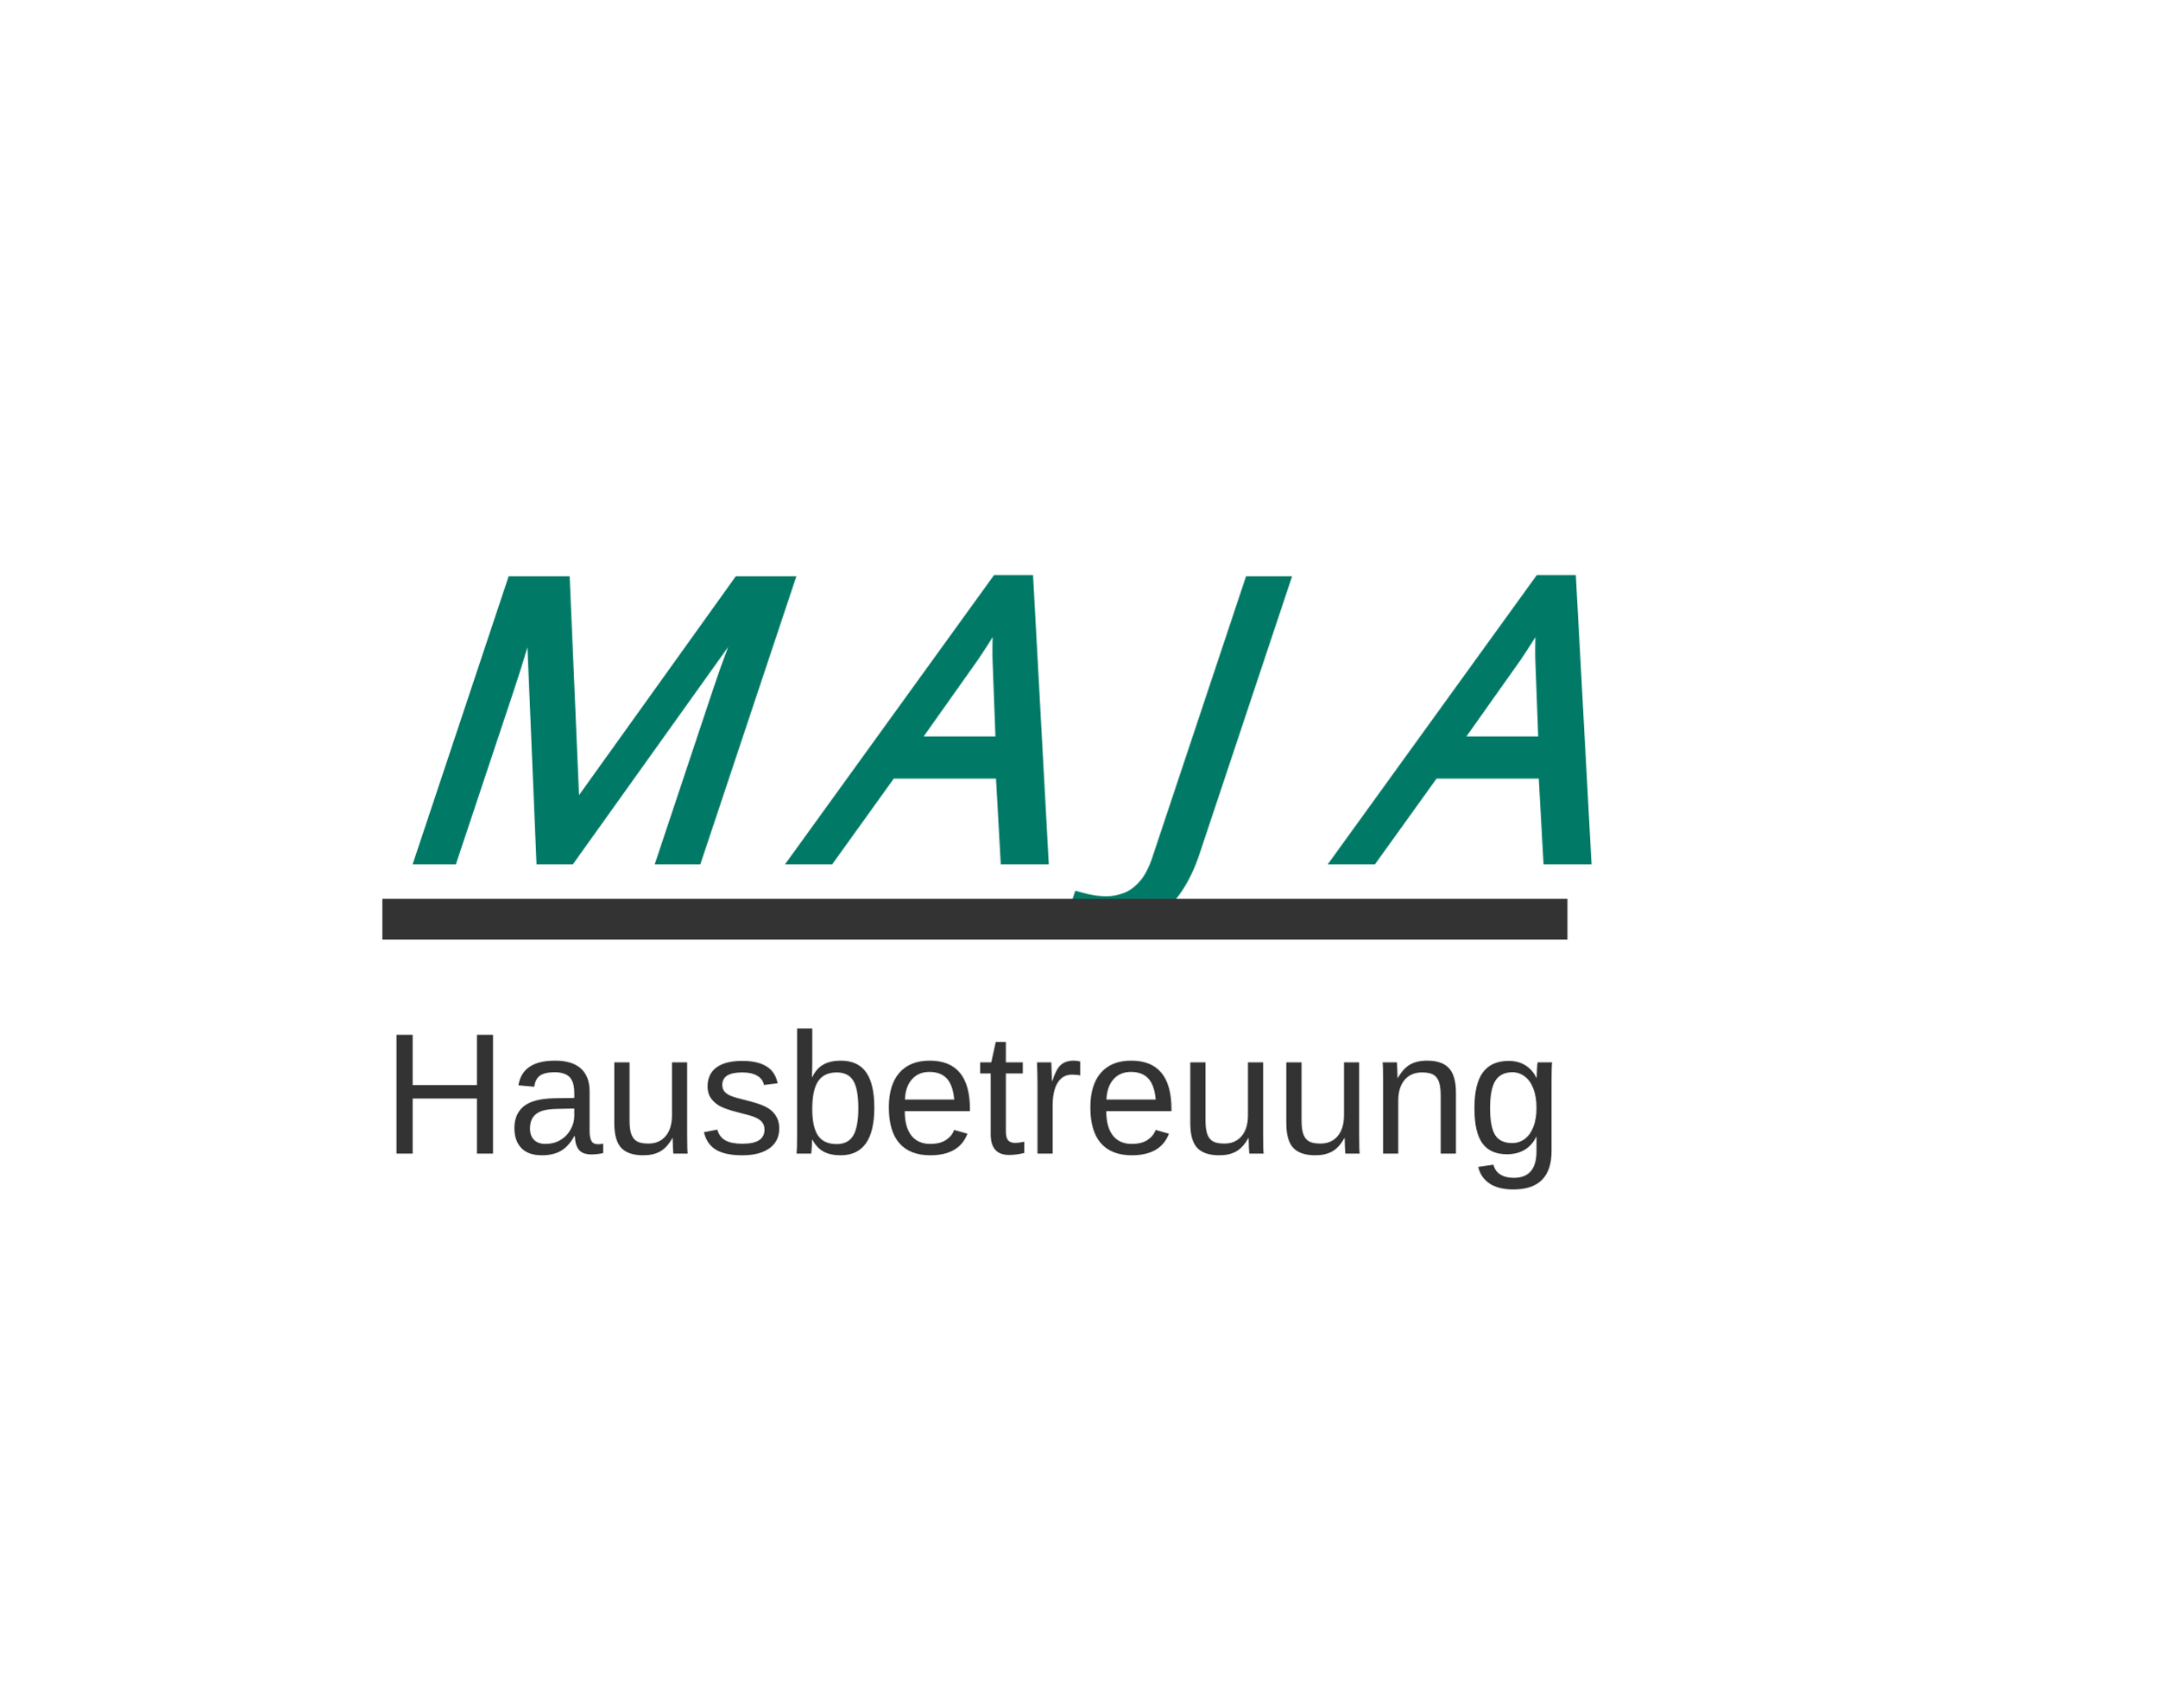
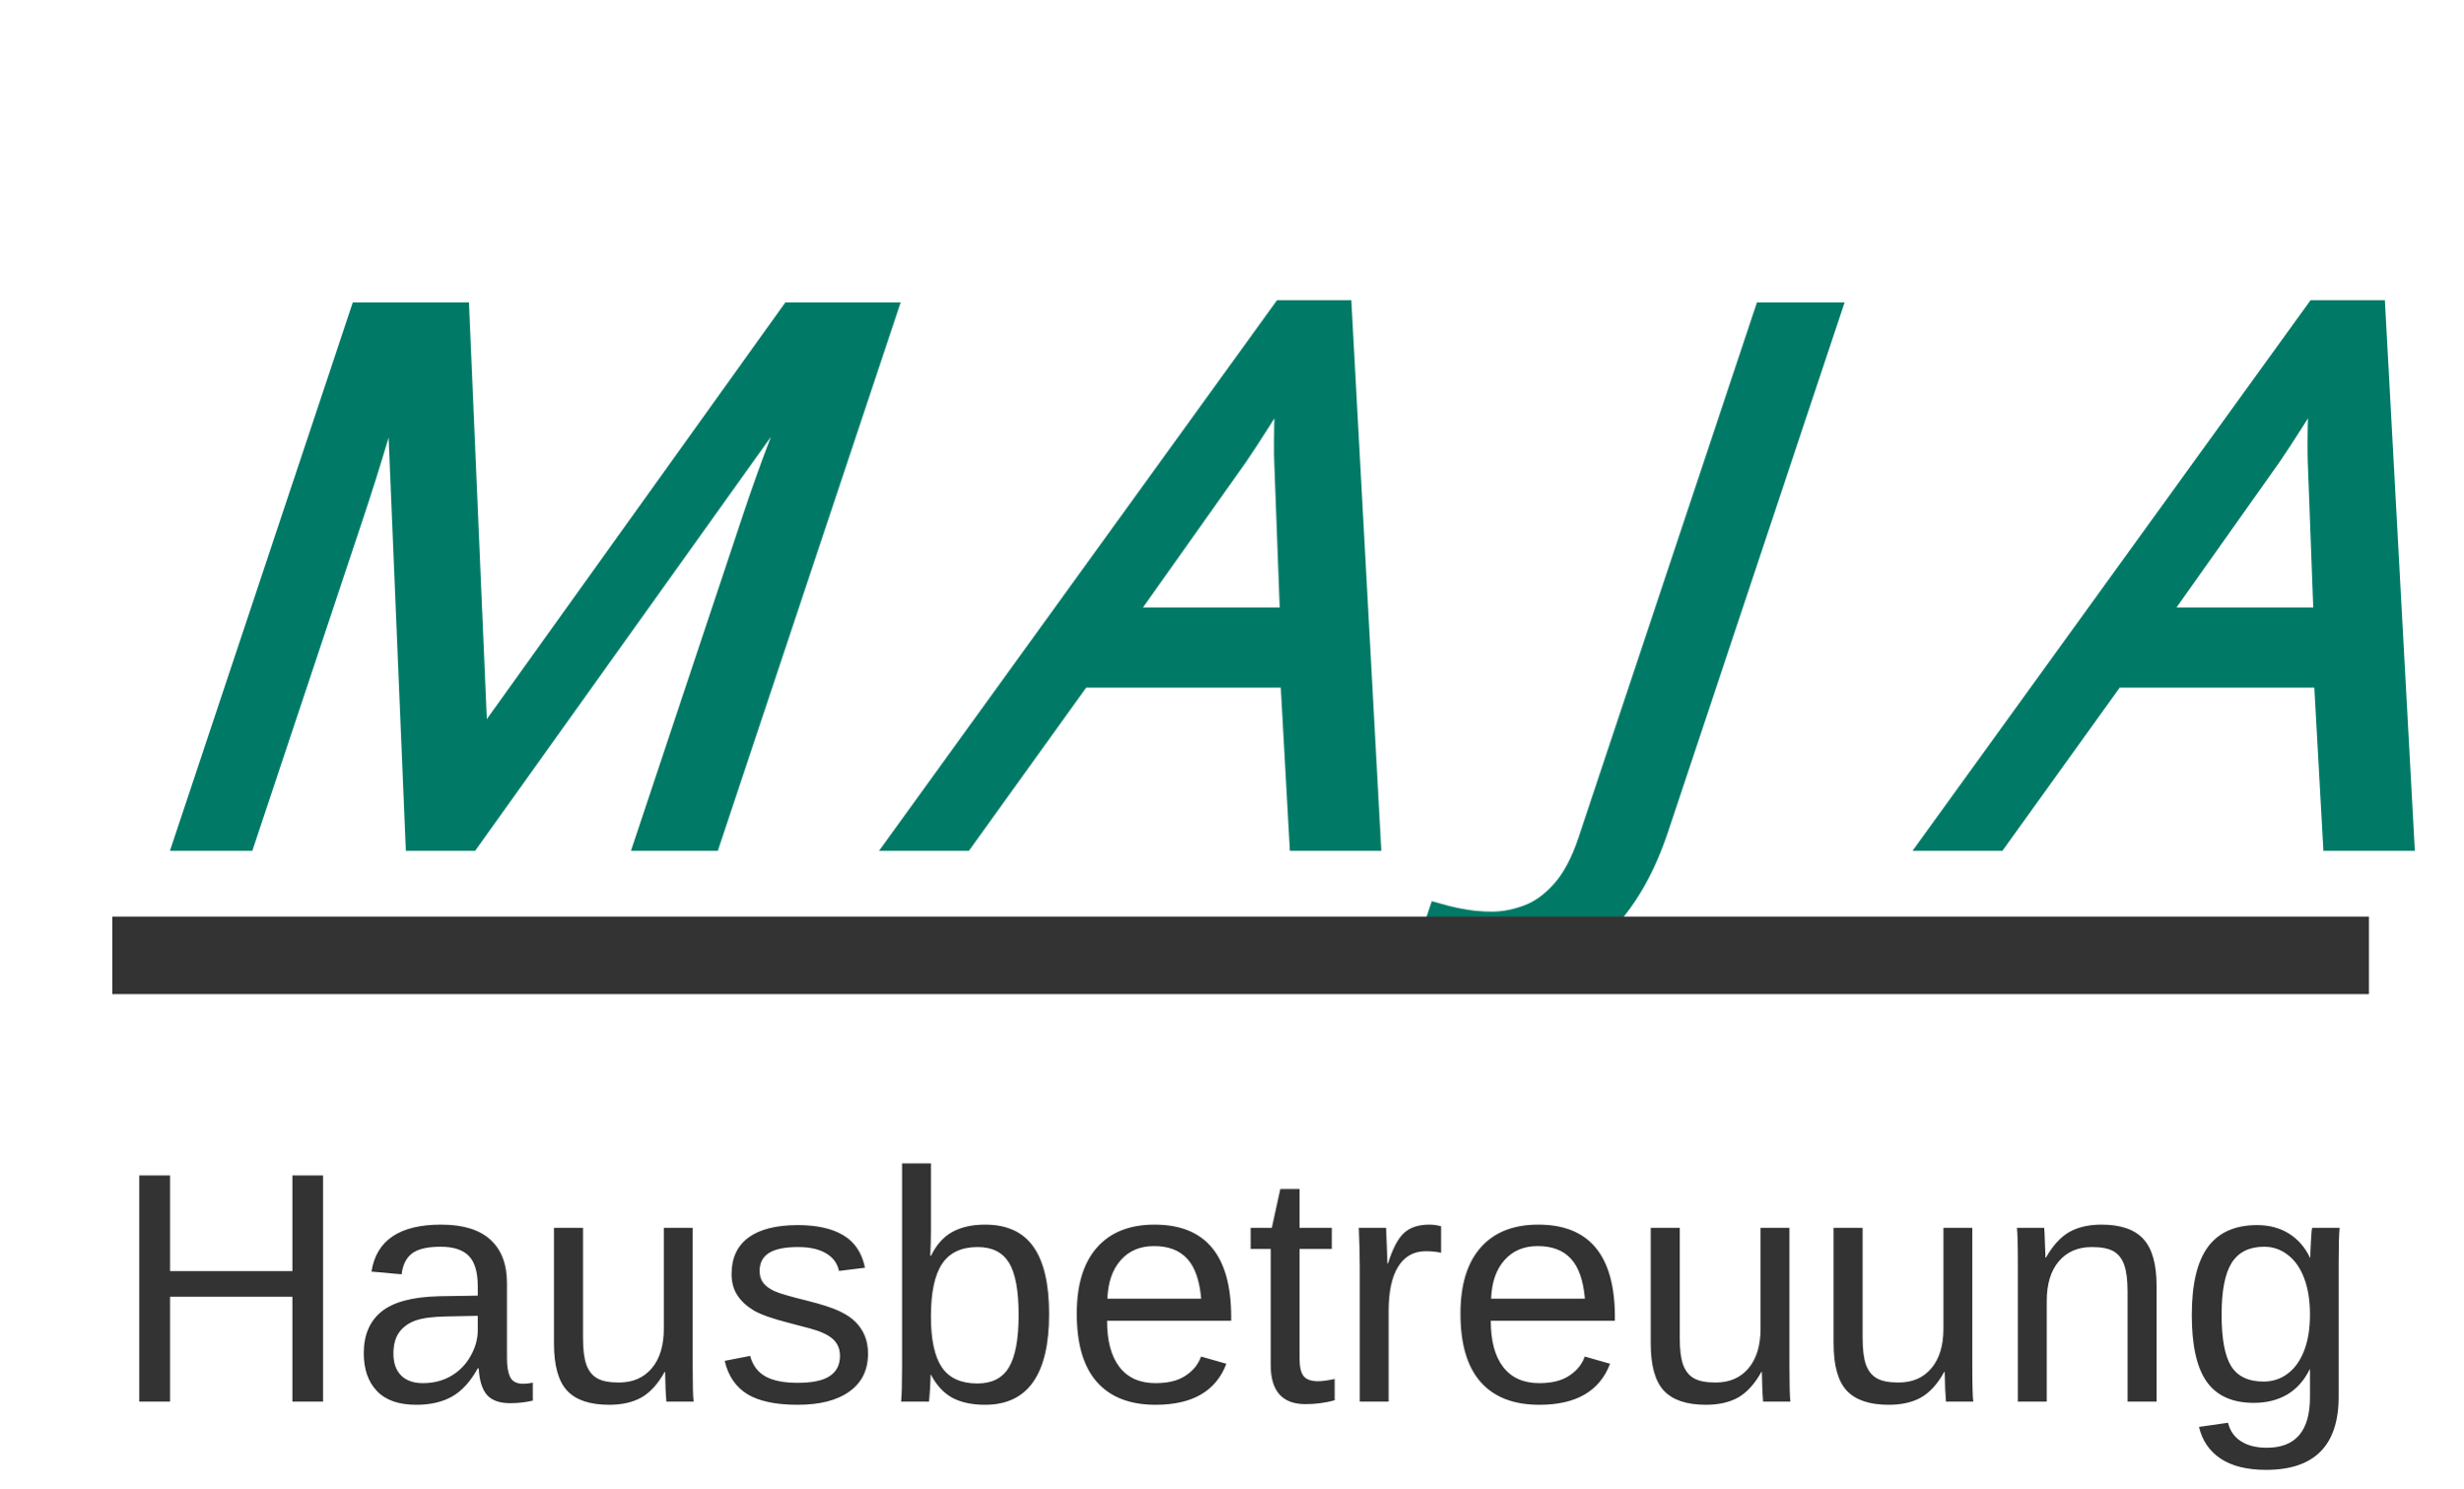
- <svg xmlns="http://www.w3.org/2000/svg" version="1.1" id="svg1" width="533.66" height="422.56" viewBox="0 0 533.66 422.56">
+ <svg xmlns="http://www.w3.org/2000/svg" version="1.1" id="svg1" width="533.66" height="322.56" viewBox="80 120 320 160">
  <defs id="defs1">
    <clipPath clipPathUnits="userSpaceOnUse" id="clipPath4">
      <path d="M 8.871e-6,0 H 595.32 V 841.92 H 8.871e-6 Z" transform="matrix(1,0,-0.3333,-1,156.5466,682.54)" clip-rule="evenodd" id="path4" />
    </clipPath>
    <clipPath clipPathUnits="userSpaceOnUse" id="clipPath6">
      <path d="M 8.871e-6,0 H 595.32 V 841.92 H 8.871e-6 Z" transform="matrix(1,0,-0.3333,-1,79.99059,682.54)" clip-rule="evenodd" id="path6" />
    </clipPath>
    <clipPath clipPathUnits="userSpaceOnUse" id="clipPath8">
      <path d="M 8.871e-6,0 H 595.32 V 841.92 H 8.871e-6 Z" transform="matrix(1,0,-0.3333,-1,19.36059,682.54)" clip-rule="evenodd" id="path8" />
    </clipPath>
    <clipPath clipPathUnits="userSpaceOnUse" id="clipPath10">
      <path d="M 8.871e-6,0 H 595.32 V 841.92 H 8.871e-6 Z" transform="matrix(1,0,-0.3333,-1,-20.71942,682.54)" clip-rule="evenodd" id="path10" />
    </clipPath>
    <clipPath clipPathUnits="userSpaceOnUse" id="clipPath13">
      <path d="M 8.871e-6,0 H 595.32 V 841.92 H 8.871e-6 Z" transform="matrix(1,0,0,-1,-70.944,627.82)" clip-rule="evenodd" id="path13" />
    </clipPath>
  </defs>
  <g id="g1" transform="translate(0,-2.8064e-5)">
    <g id="g3">
      <text id="text3" xml:space="preserve" transform="matrix(1.333333,0,-0.4444,1.333333,94.592,212.5067)" clip-path="url(#clipPath4)">
        <tspan id="tspan3" style="font-variant:normal;font-weight:normal;font-size:72px;font-family:'Bauhaus 93';writing-mode:lr-tb;fill:#007a66;fill-opacity:1;fill-rule:nonzero;stroke:#007a66;stroke-width:2.057;stroke-linecap:butt;stroke-linejoin:miter;stroke-miterlimit:10;stroke-dasharray:none;stroke-opacity:1" x="0" y="0">M</tspan>
      </text>
      <text id="text5" xml:space="preserve" transform="matrix(1.333333,0,-0.4444,1.333333,196.6667,212.5067)" clip-path="url(#clipPath6)">
        <tspan id="tspan5" style="font-variant:normal;font-weight:normal;font-size:72px;font-family:'Bauhaus 93';writing-mode:lr-tb;fill:#007a66;fill-opacity:1;fill-rule:nonzero;stroke:#007a66;stroke-width:2.057;stroke-linecap:butt;stroke-linejoin:miter;stroke-miterlimit:10;stroke-dasharray:none;stroke-opacity:1" x="0" y="0">A</tspan>
      </text>
      <text id="text7" xml:space="preserve" transform="matrix(1.333333,0,-0.4444,1.333333,277.5067,212.5067)" clip-path="url(#clipPath8)">
        <tspan id="tspan7" style="font-variant:normal;font-weight:normal;font-size:72px;font-family:'Bauhaus 93';writing-mode:lr-tb;fill:#007a66;fill-opacity:1;fill-rule:nonzero;stroke:#007a66;stroke-width:2.057;stroke-linecap:butt;stroke-linejoin:miter;stroke-miterlimit:10;stroke-dasharray:none;stroke-opacity:1" x="0" y="0">J</tspan>
      </text>
      <text id="text9" xml:space="preserve" transform="matrix(1.333333,0,-0.4444,1.333333,330.9467,212.5067)" clip-path="url(#clipPath10)">
        <tspan id="tspan9" style="font-variant:normal;font-weight:normal;font-size:72px;font-family:'Bauhaus 93';writing-mode:lr-tb;fill:#007a66;fill-opacity:1;fill-rule:nonzero;stroke:#007a66;stroke-width:2.057;stroke-linecap:butt;stroke-linejoin:miter;stroke-miterlimit:10;stroke-dasharray:none;stroke-opacity:1" x="0" y="0">A</tspan>
      </text>
    </g>
    <g id="g11">
      <path id="path12" d="m 70.944,667.54 h 219.89 v 7.56 H 70.944 Z" style="fill:#333333;fill-opacity:1;fill-rule:evenodd;stroke:none" transform="matrix(1.333333,0,0,-1.333333,0,1122.56)" />
    </g>
    <g id="g12">
      <text id="text12" xml:space="preserve" transform="matrix(1.333333,0,0,1.333333,94.592,285.4667)" clip-path="url(#clipPath13)">
        <tspan id="tspan12" style="font-variant:normal;font-weight:normal;font-size:32.04px;font-family:Arial;writing-mode:lr-tb;fill:#333333;fill-opacity:1;fill-rule:nonzero;stroke:none" x="0" dx="0 0 0 0 0 0 0 -0.16" y="0">Hausbetreuung</tspan>
      </text>
    </g>
  </g>
</svg>
